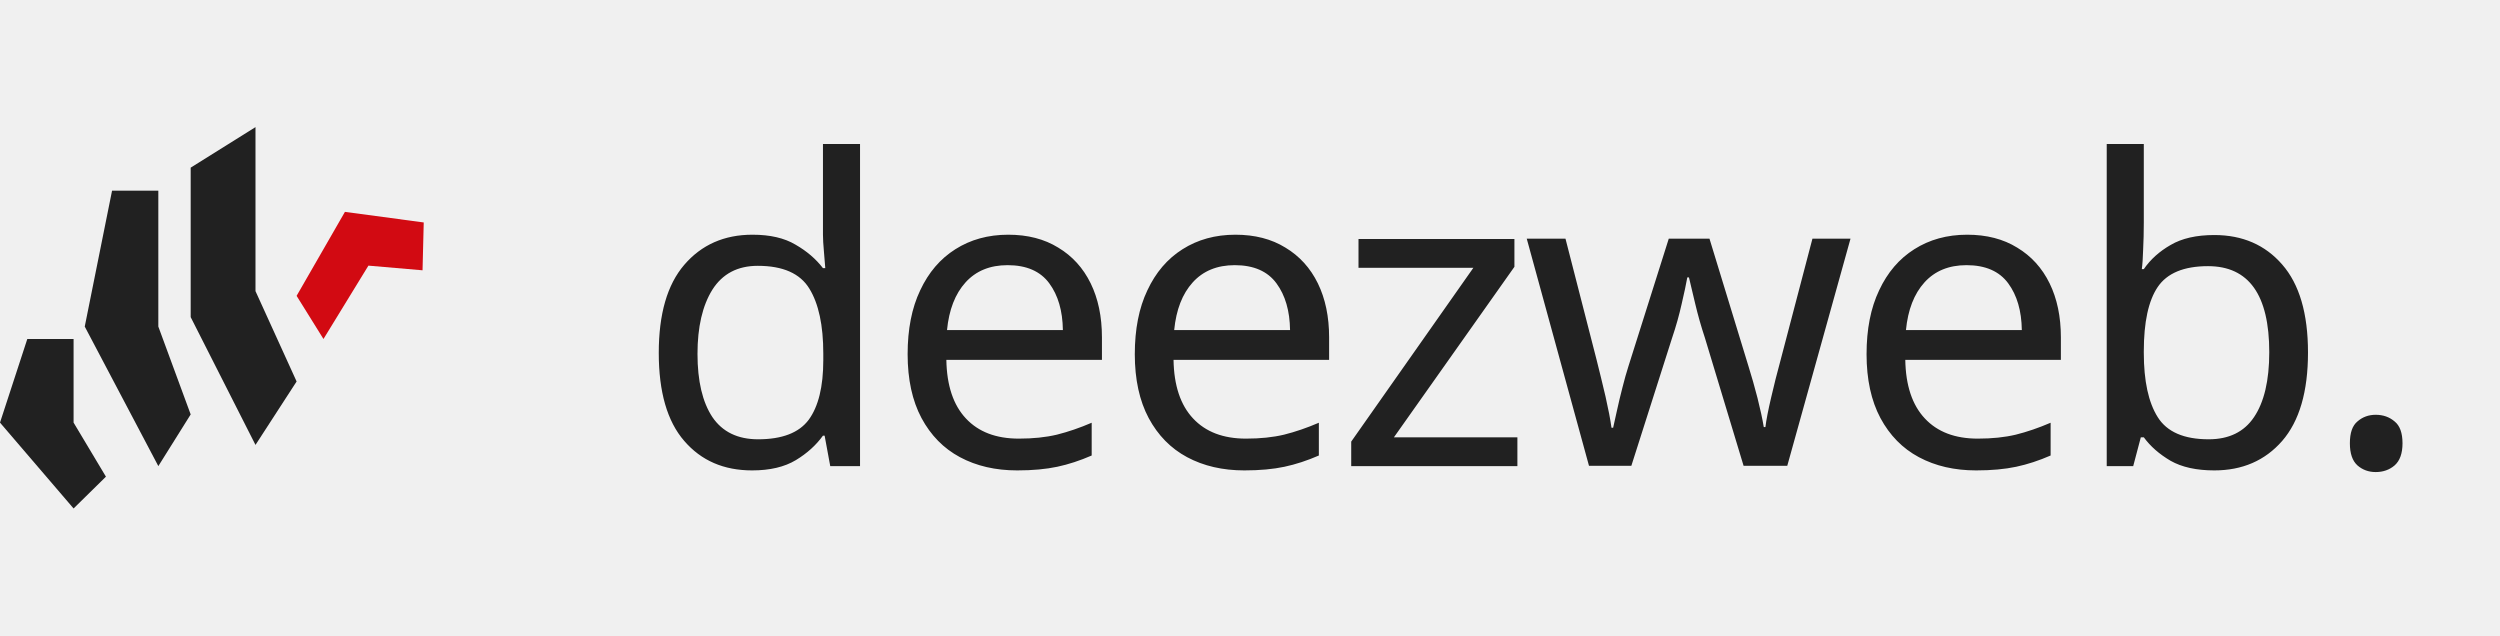
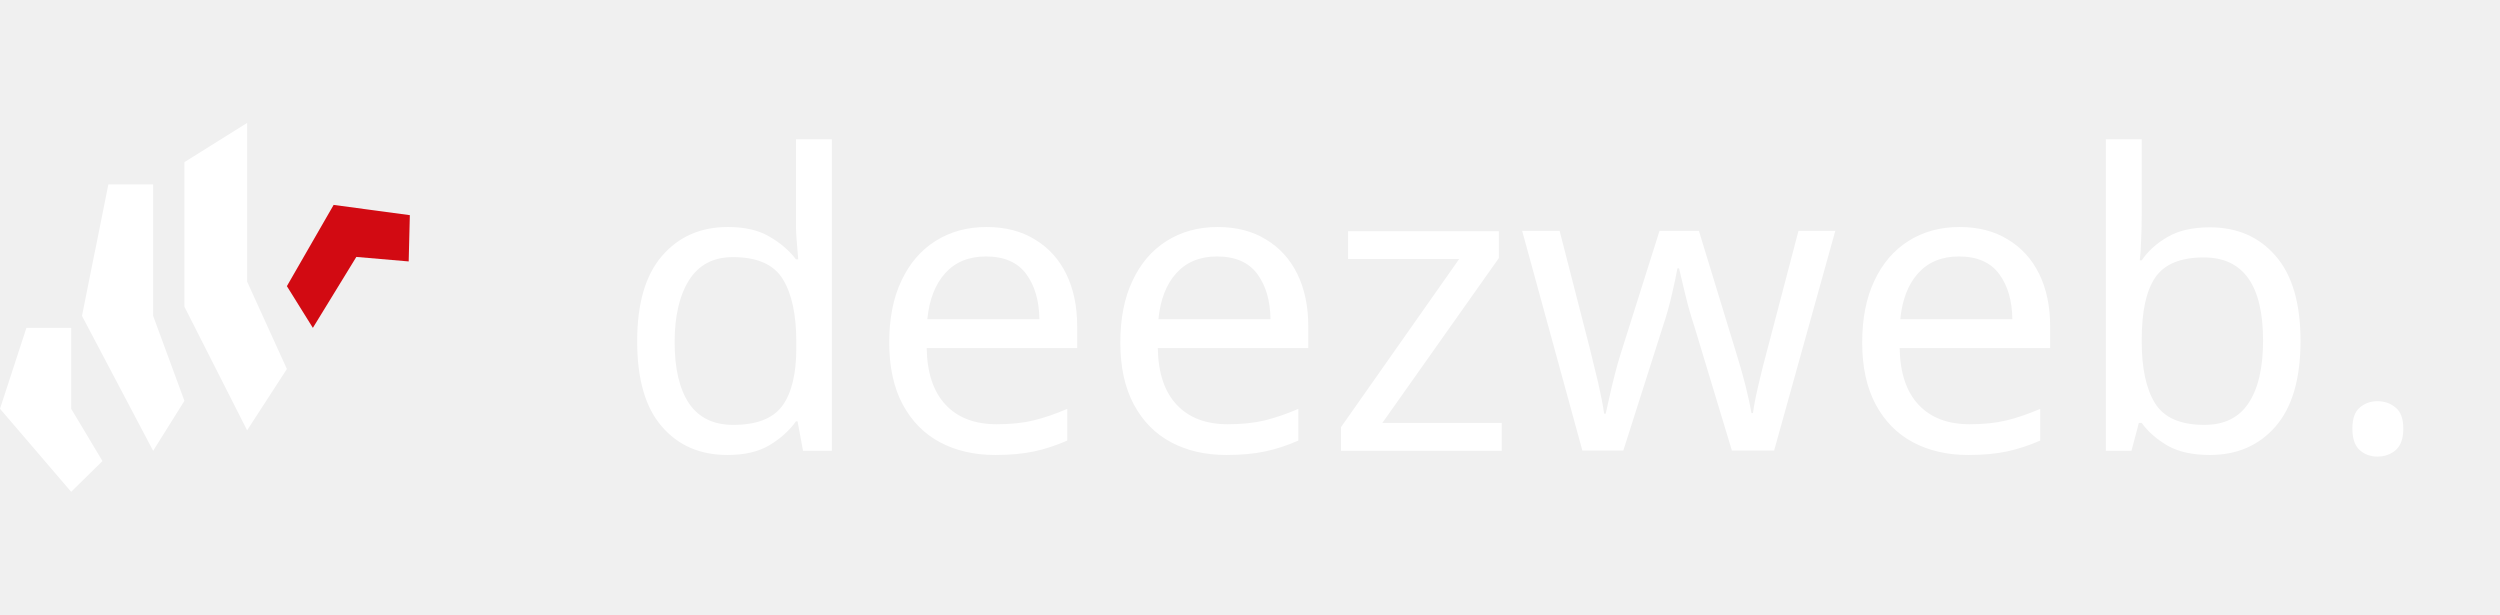
- <svg xmlns="http://www.w3.org/2000/svg" width="118px" height="30px" viewBox="0 0 118 30" version="1.1">
+ <svg xmlns="http://www.w3.org/2000/svg" width="122px" height="30px" viewBox="0 0 122 30" version="1.1">
  <g id="Page-1" stroke="none" stroke-width="1" fill="none" fill-rule="evenodd">
-     <g id="Artboard" transform="translate(-539, -465)">
-       <g id="Group" transform="translate(539, 465)">
-         <text id="deezweb." font-family="Prompt-Medium, Prompt" font-size="20" font-weight="400" letter-spacing="-0.556" fill="#212121">
-           <tspan x="30" y="22">deezweb.</tspan>
+     <g id="id">
+       <g id="deezweb." transform="translate(30, 0)" fill="#FFFFFF" font-family="Prompt-Regular, Prompt" font-size="20" font-weight="normal">
+         <text>
+           <tspan x="0" y="22">deezweb.</tspan>
        </text>
-         <g id="Icon" transform="translate(0, 6)">
-           <polygon id="Path" fill="#212121" points="5.289 3 4 9.414 7.473 16 9 13.561 7.473 9.414 7.473 3" />
-           <polygon id="Path-Copy" fill="#212121" points="1.289 10 0 13.947 3.473 18 5 16.499 3.473 13.947 3.473 10" />
-           <polygon id="Path-Copy" fill="#D20A12" transform="translate(17, 7) rotate(90) translate(-17, -7) " points="14.5 4 14 7.719 17.964 10 20 8.732 16.538 6.611 16.758 4.056" />
-           <polygon id="Path-2" fill="#212121" points="12.059 0 9 1.913 9 8.968 12.059 15 14 12.006 12.059 7.741" />
-         </g>
+       </g>
+       <g id="Icon" transform="translate(0, 6)" fill-rule="nonzero">
+         <polygon id="Path" fill="#FFFFFF" points="5.289 3 4 9.414 7.473 16 9 13.561 7.473 9.414 7.473 3" />
+         <polygon id="Path-Copy" fill="#FFFFFF" points="1.289 10 0 13.947 3.473 18 5 16.499 3.473 13.947 3.473 10" />
+         <polygon id="Path-Copy" fill="#D20A12" transform="translate(17, 7) rotate(90) translate(-17, -7) " points="14.5 4 14 7.719 17.964 10 20 8.732 16.538 6.611 16.758 4.056" />
+         <polygon id="Path-2" fill="#FFFFFF" points="12.059 0 9 1.913 9 8.968 12.059 15 14 12.006 12.059 7.741" />
      </g>
    </g>
  </g>
</svg>
